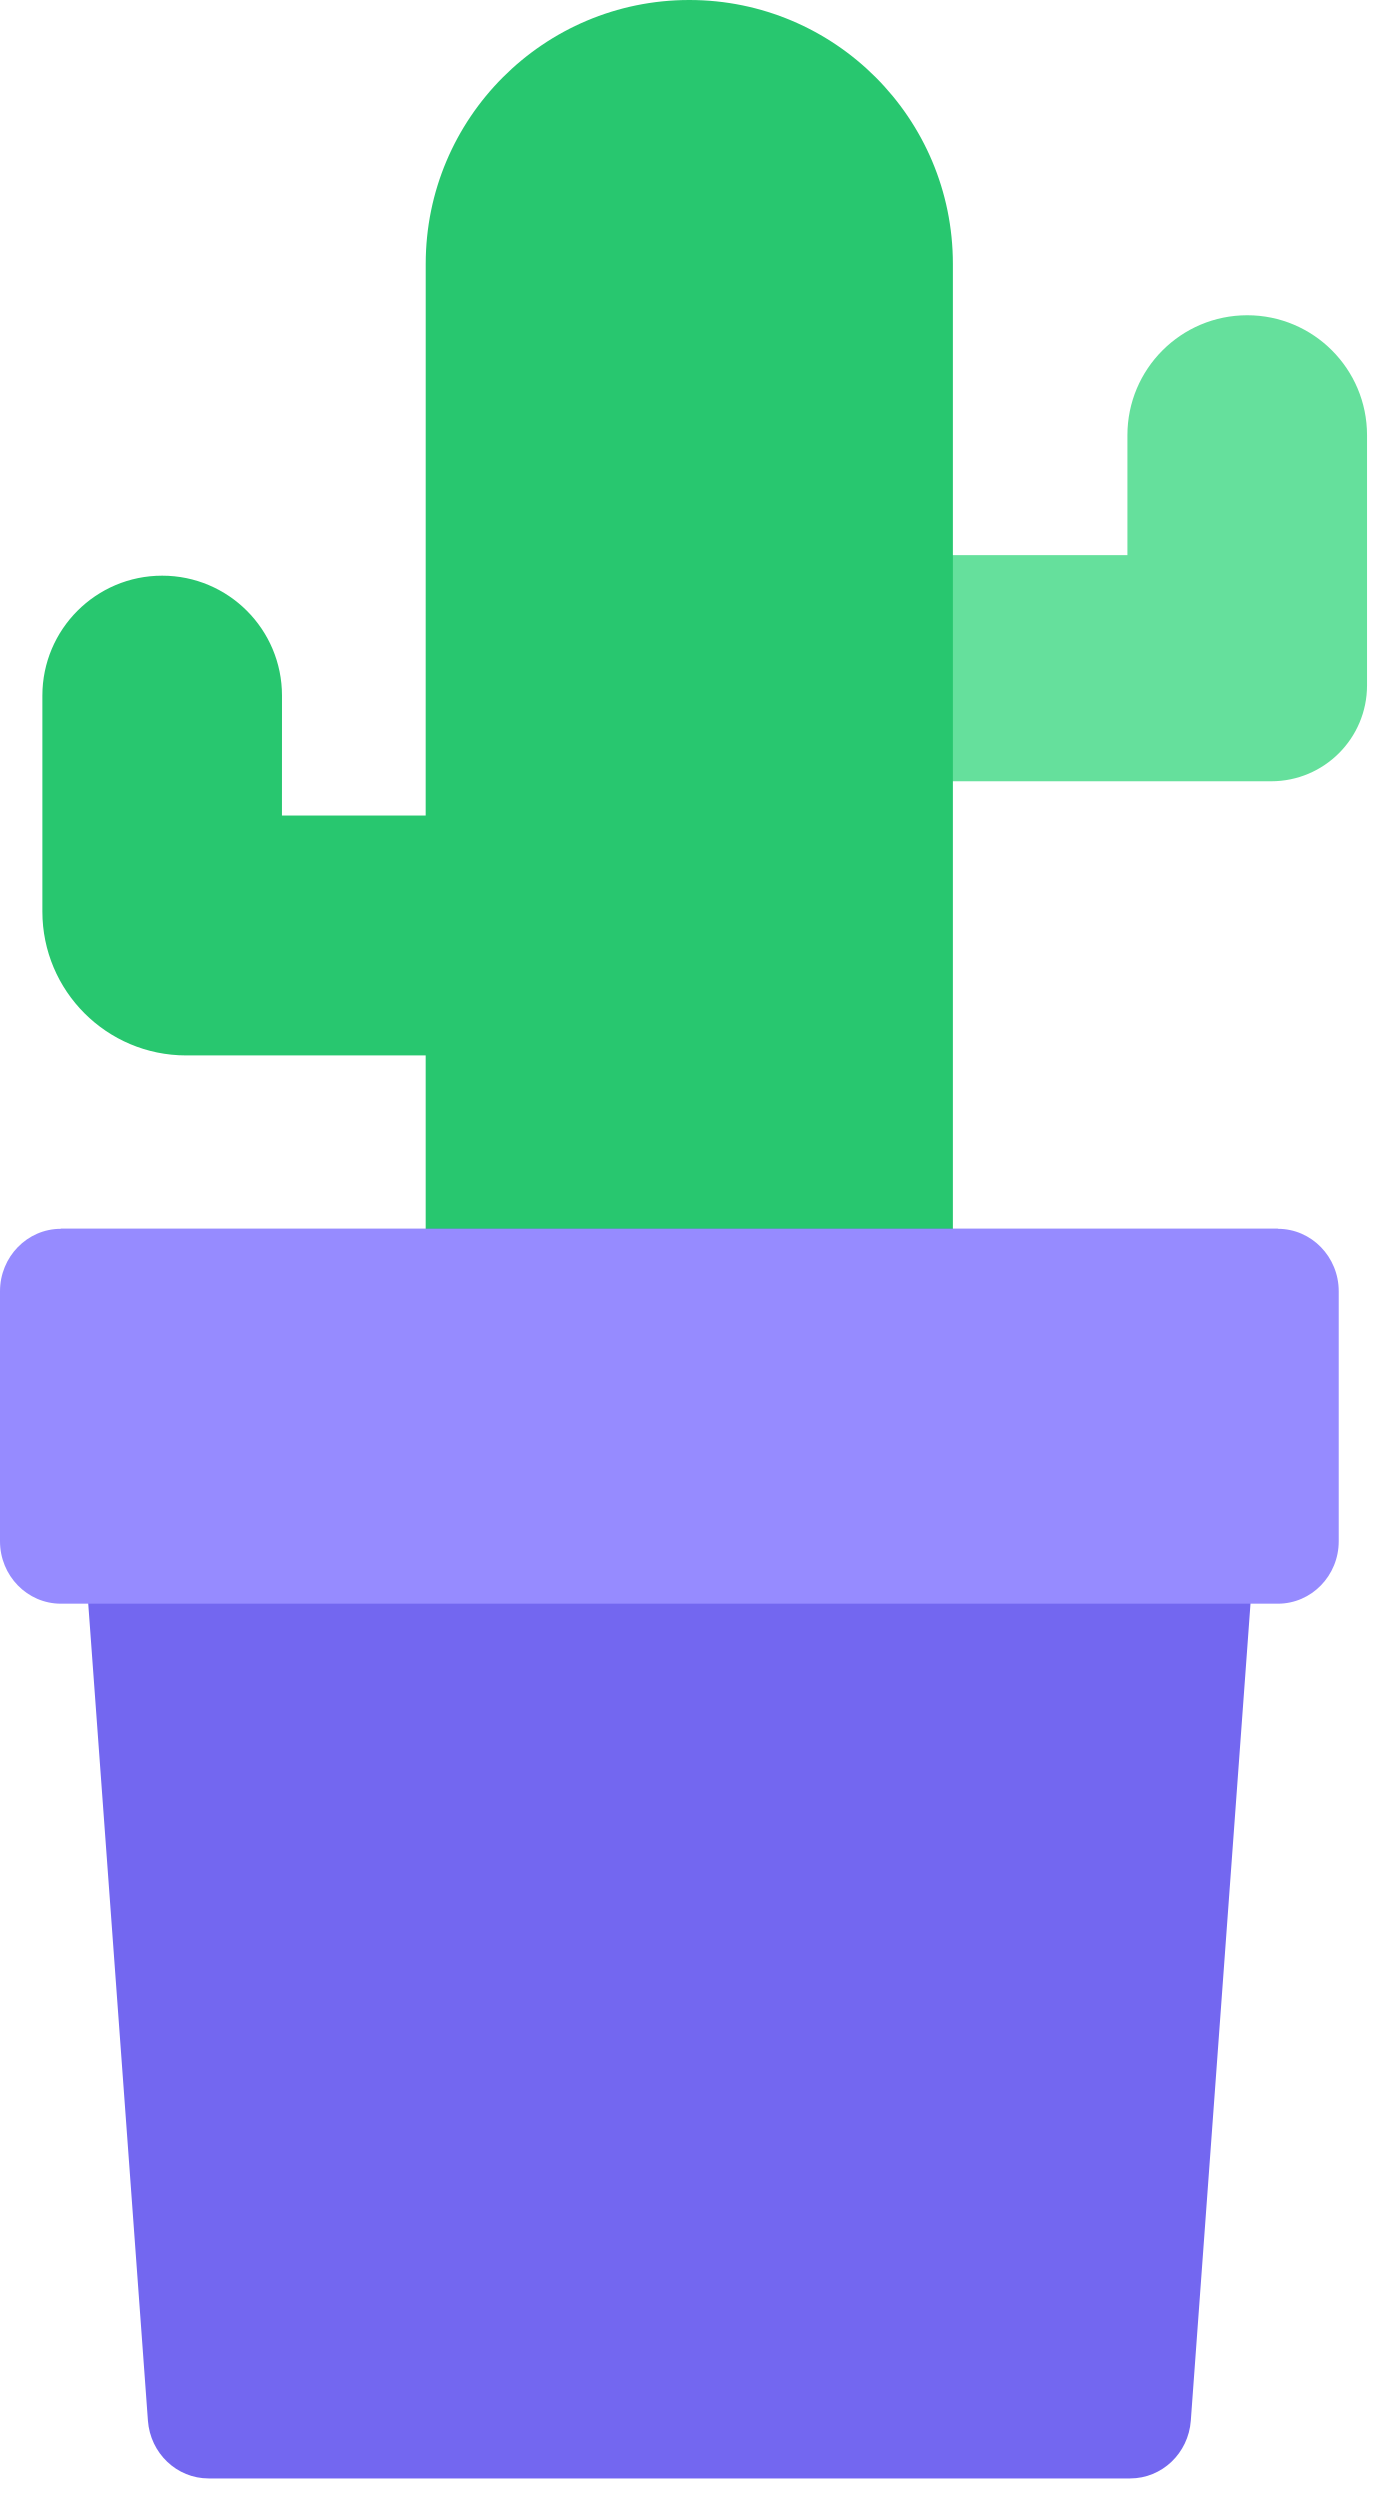
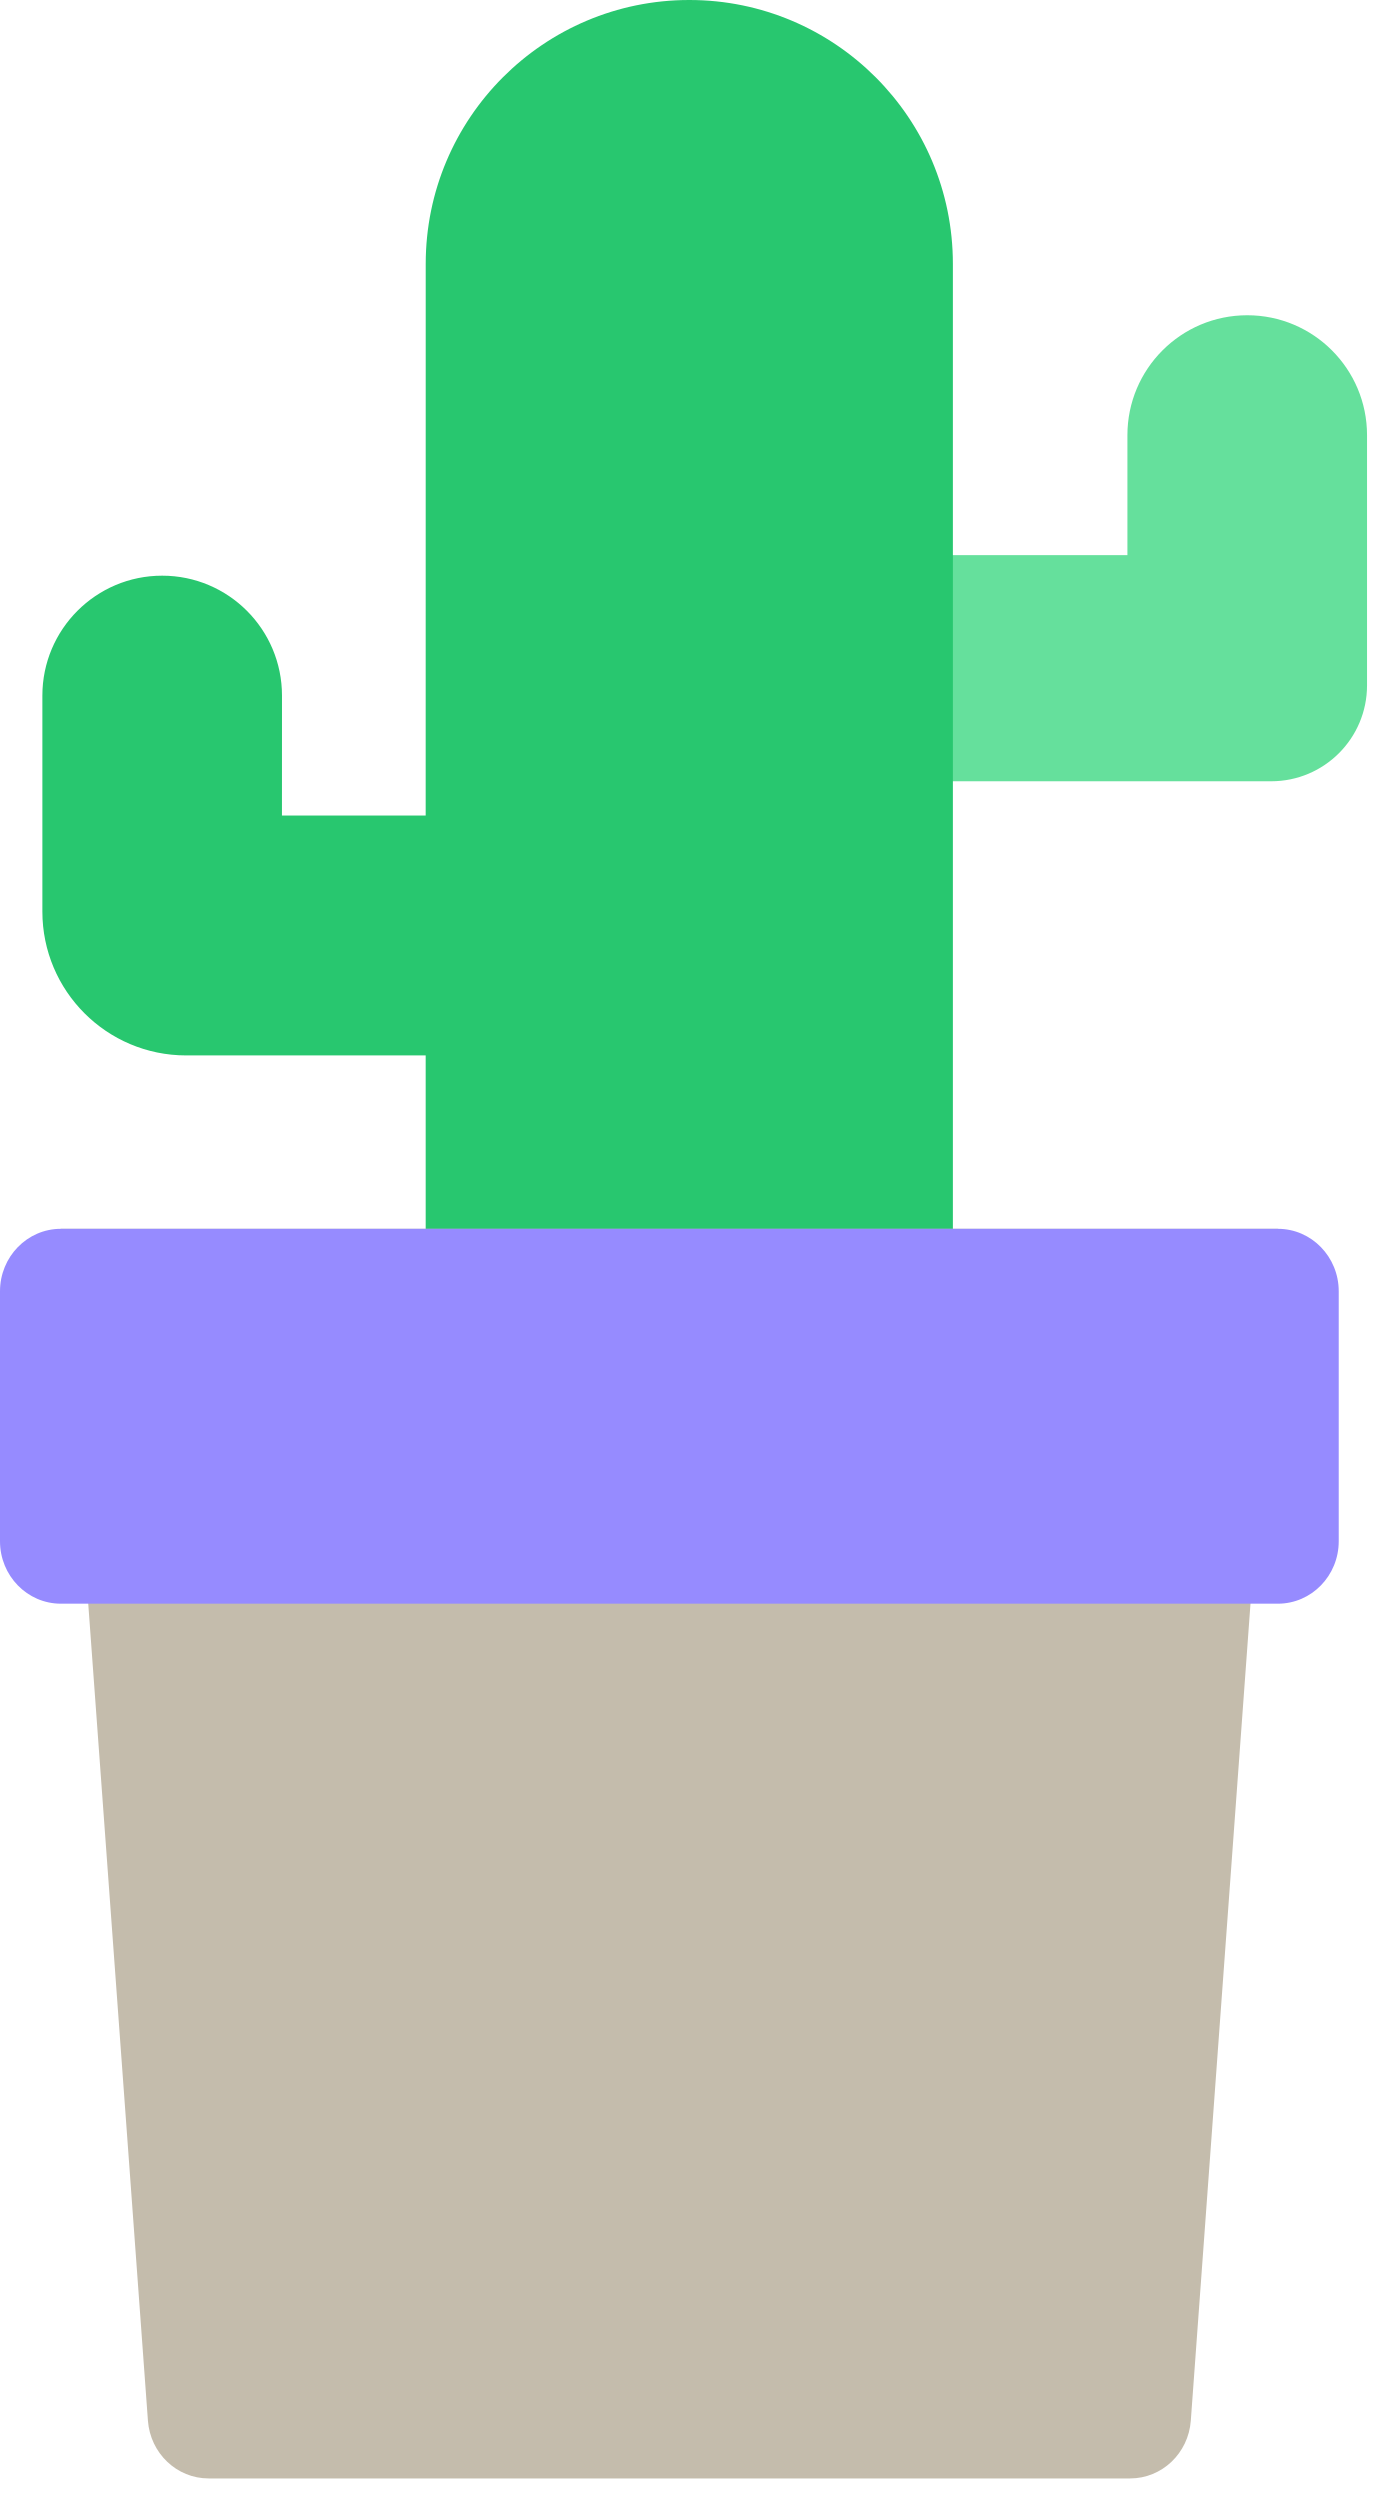
<svg xmlns="http://www.w3.org/2000/svg" width="33px" height="59px" viewBox="0 0 33 59" version="1.1">
  <g id="📝-Pages-New" stroke="none" stroke-width="1" fill="none" fill-rule="evenodd">
    <g id="Pricing" transform="translate(-513, -454)">
      <g id="Pricing-Card" transform="translate(383, 375)">
        <g id="Pot4" transform="translate(130, 79)">
          <g id="Group-33" transform="translate(1, 0)">
            <path d="M18.822,18.438 L18.822,13.101 L25.607,13.101 L25.607,10.271 C25.607,8.707 26.873,7.44 28.435,7.44 C29.996,7.44 31.262,8.707 31.262,10.271 L31.262,16.174 C31.262,17.425 30.249,18.438 29,18.438 L18.822,18.438 Z" id="Path" fill="#65E09C" />
            <path d="M4.74518975e-13,21.512 L4.74518975e-13,16.417 C4.74518975e-13,14.853 1.266,13.586 2.827,13.586 C4.389,13.586 5.655,14.853 5.655,16.417 L5.654,19.247 L9.046,19.247 L9.047,6.227 C9.047,2.788 11.832,1.92988482e-13 15.267,1.92988482e-13 C18.703,1.92988482e-13 21.488,2.788 21.488,6.227 L21.488,38.494 L9.047,38.494 L9.046,24.907 L3.393,24.908 C1.519,24.908 4.74518975e-13,23.387 4.74518975e-13,21.512 Z" id="Path" fill="#28C76F" />
          </g>
          <g id="Group-34" transform="translate(0, 29)">
-             <path d="M1.436,0 L30.158,0 L28.103,28.127 C28.047,28.896 27.423,29.491 26.671,29.491 L4.923,29.491 C4.171,29.491 3.547,28.896 3.491,28.127 L1.436,0 Z" id="Rectangle" fill="#7367F0" />
+             <path d="M1.436,0 L30.158,0 L28.103,28.127 C28.047,28.896 27.423,29.491 26.671,29.491 L4.923,29.491 C4.171,29.491 3.547,28.896 3.491,28.127 L1.436,0 Z" id="Rectangle" fill="#c4bcac" />
            <path d="M1.436,0 L30.158,0 C30.951,0 31.594,0.66 31.594,1.475 L31.594,7.373 C31.594,8.187 30.951,8.847 30.158,8.847 L1.436,8.847 C0.643,8.847 0,8.187 0,7.373 L0,1.475 C0,0.66 0.643,0 1.436,0 Z" id="Rectangle" fill="#968BFF" />
          </g>
        </g>
      </g>
    </g>
  </g>
</svg>
